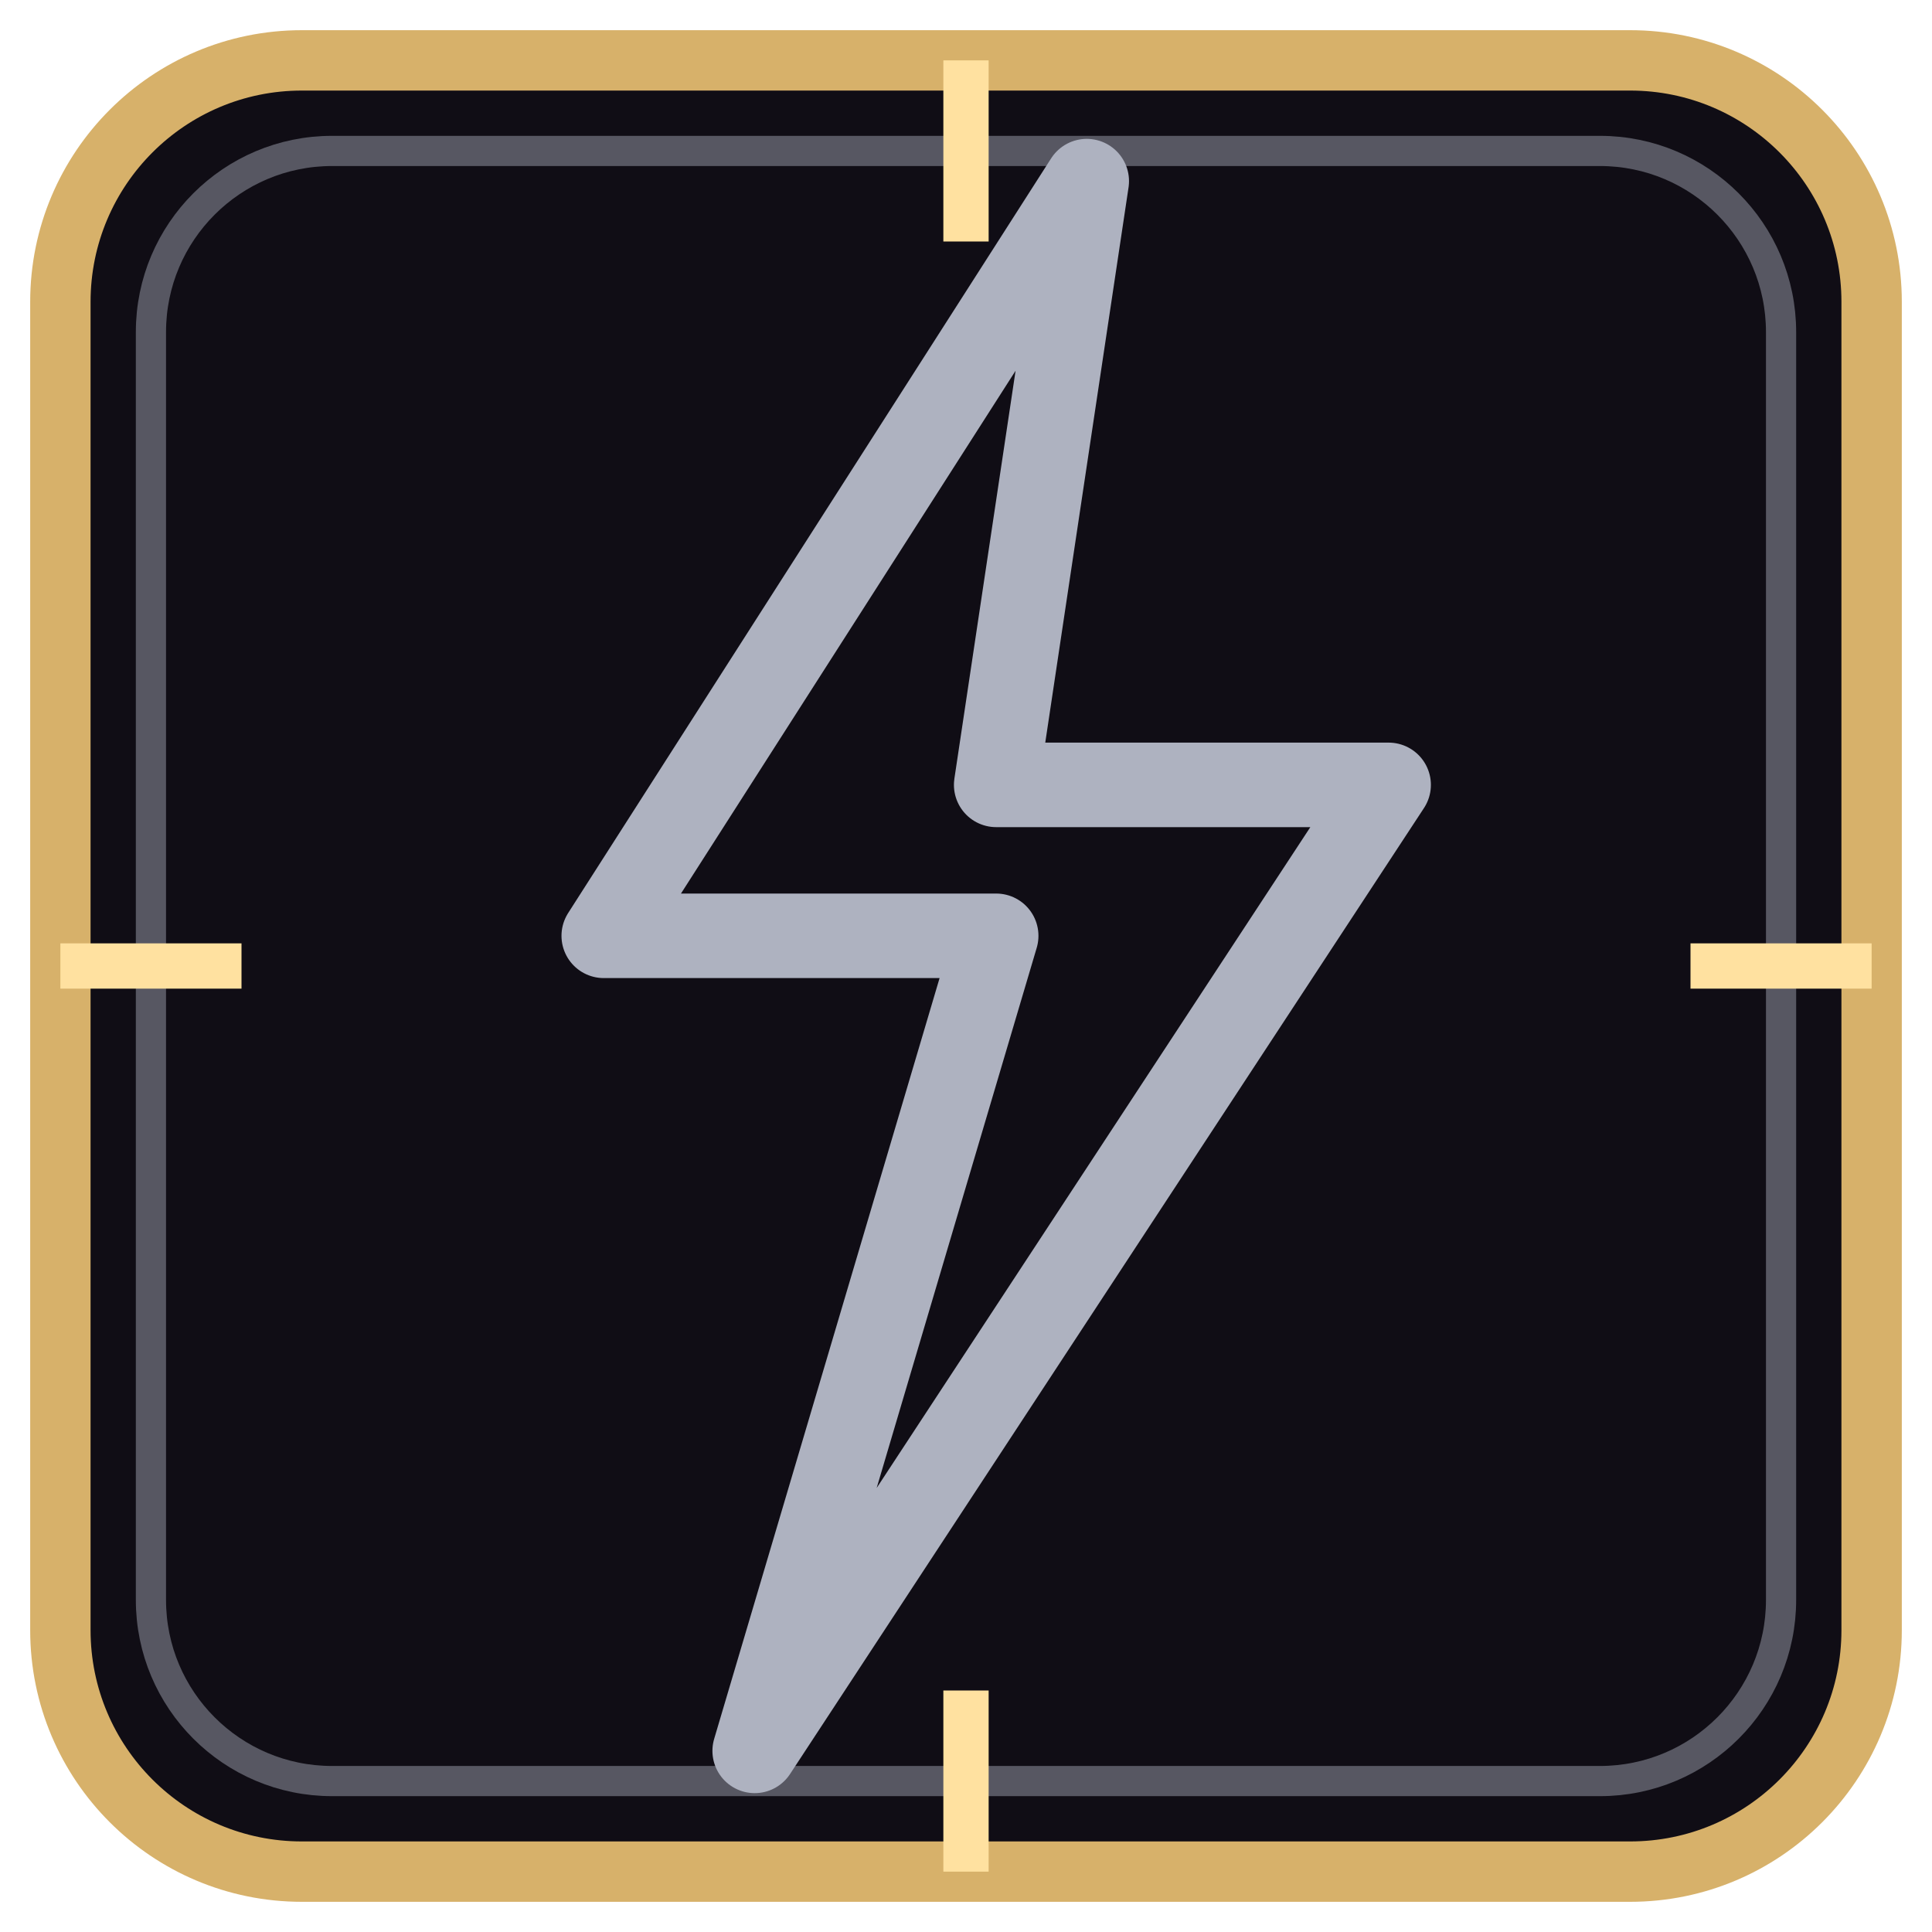
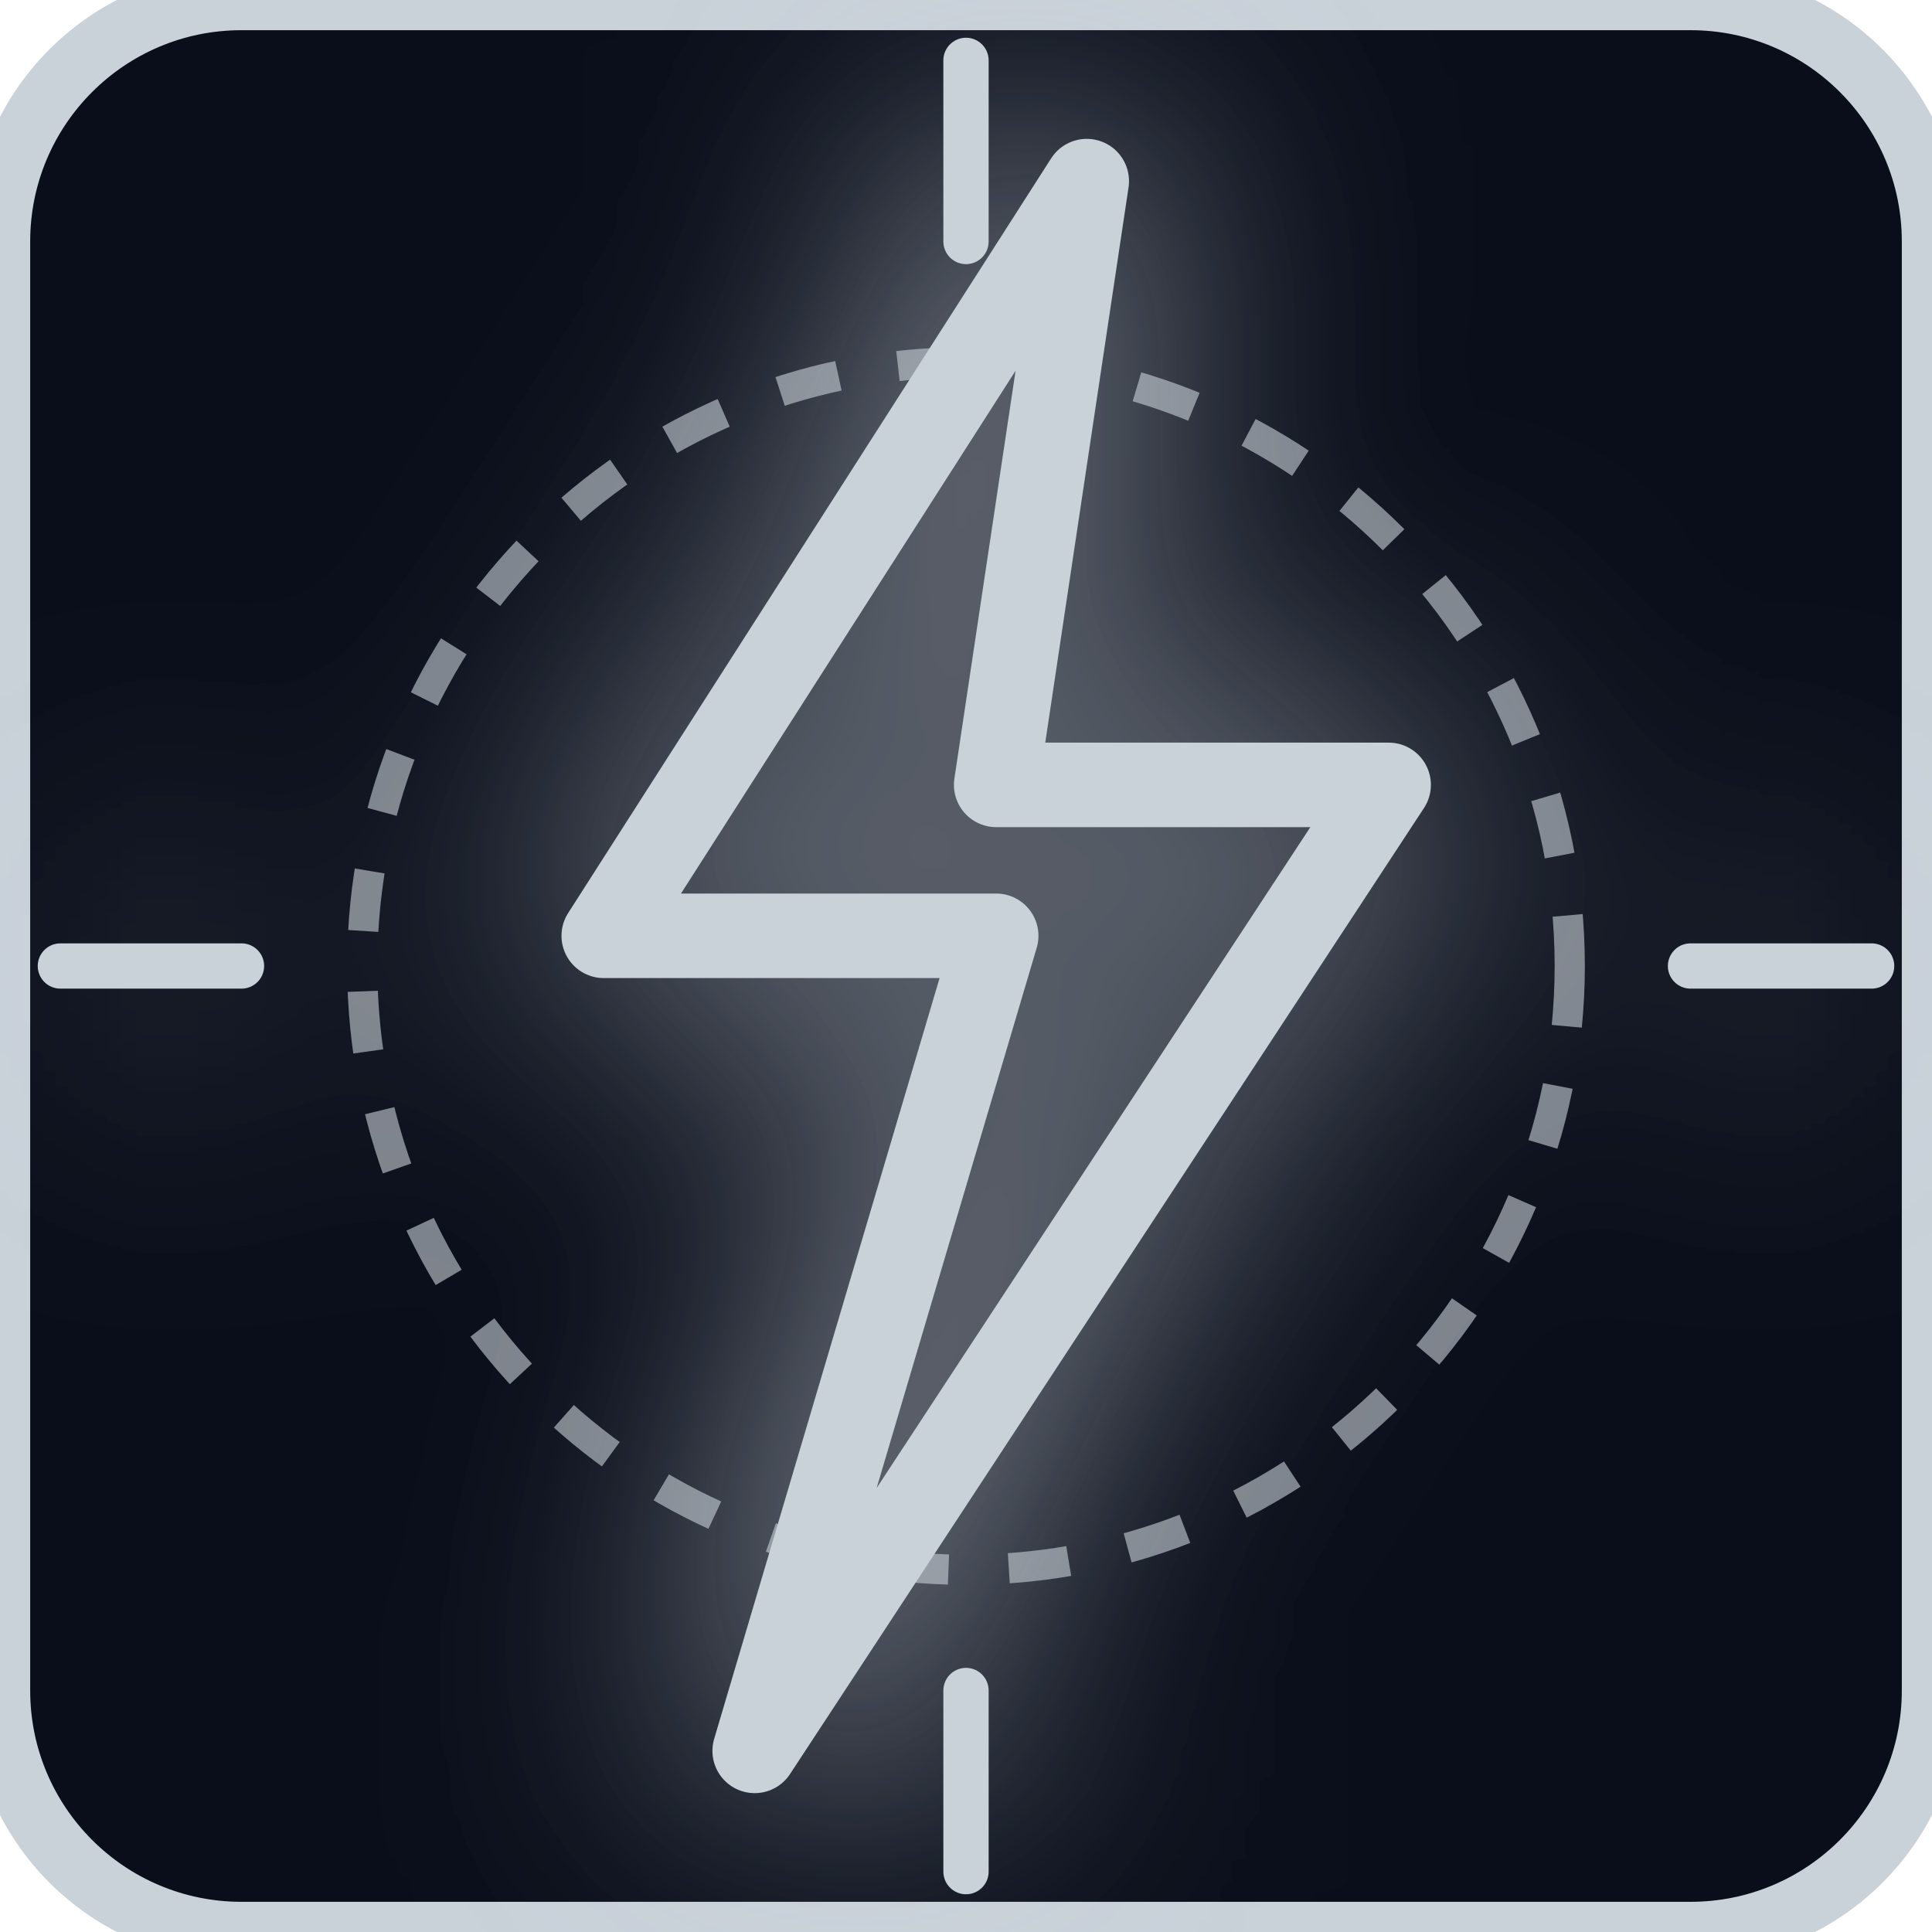
- <svg xmlns="http://www.w3.org/2000/svg" viewBox="0 0 64 64">
-   <rect x="2" y="2" width="60" height="60" rx="8" fill="#100d15" stroke="#d7b16a" stroke-width="2" />
-   <rect x="5" y="5" width="54" height="54" rx="6" fill="none" stroke="#aeb2c0" stroke-opacity=".45" />
-   <g fill="none" stroke="#aeb2c0" stroke-width="2.8" stroke-linecap="round" stroke-linejoin="round">
-     <path d="M36 6L20 31H33L25 58L46 26H33Z" />
+ <svg xmlns="http://www.w3.org/2000/svg" viewBox="0 0 128 128" width="128" height="128">
+   <rect width="128" height="128" rx="16" fill="#0a0e1a" stroke="#c9d1d9" stroke-width="4" />
+   <circle cx="64" cy="64" r="40" fill="none" stroke="#c9d1d9" stroke-width="2" stroke-dasharray="4,4" opacity="0.6" />
+   <g transform="scale(2)" fill="none" stroke="#c9d1d9" stroke-width="2.8" stroke-linecap="round" stroke-linejoin="round" filter="drop-shadow(0px 0px 5px #c9d1d9)">
+     <g fill="none" stroke="#c9d1d9" stroke-width="2.8" stroke-linecap="round" stroke-linejoin="round">
+       <path d="M36 6L20 31H33L25 58L46 26H33Z" />
+     </g>
+     <path d="M32 2V8 M32 56V62 M2 32H8 M56 32H62" stroke="#c9d1d9" stroke-width="1.5" />
  </g>
-   <path d="M32 2V8 M32 56V62 M2 32H8 M56 32H62" stroke="#ffe1a0" stroke-width="1.5" />
</svg>
